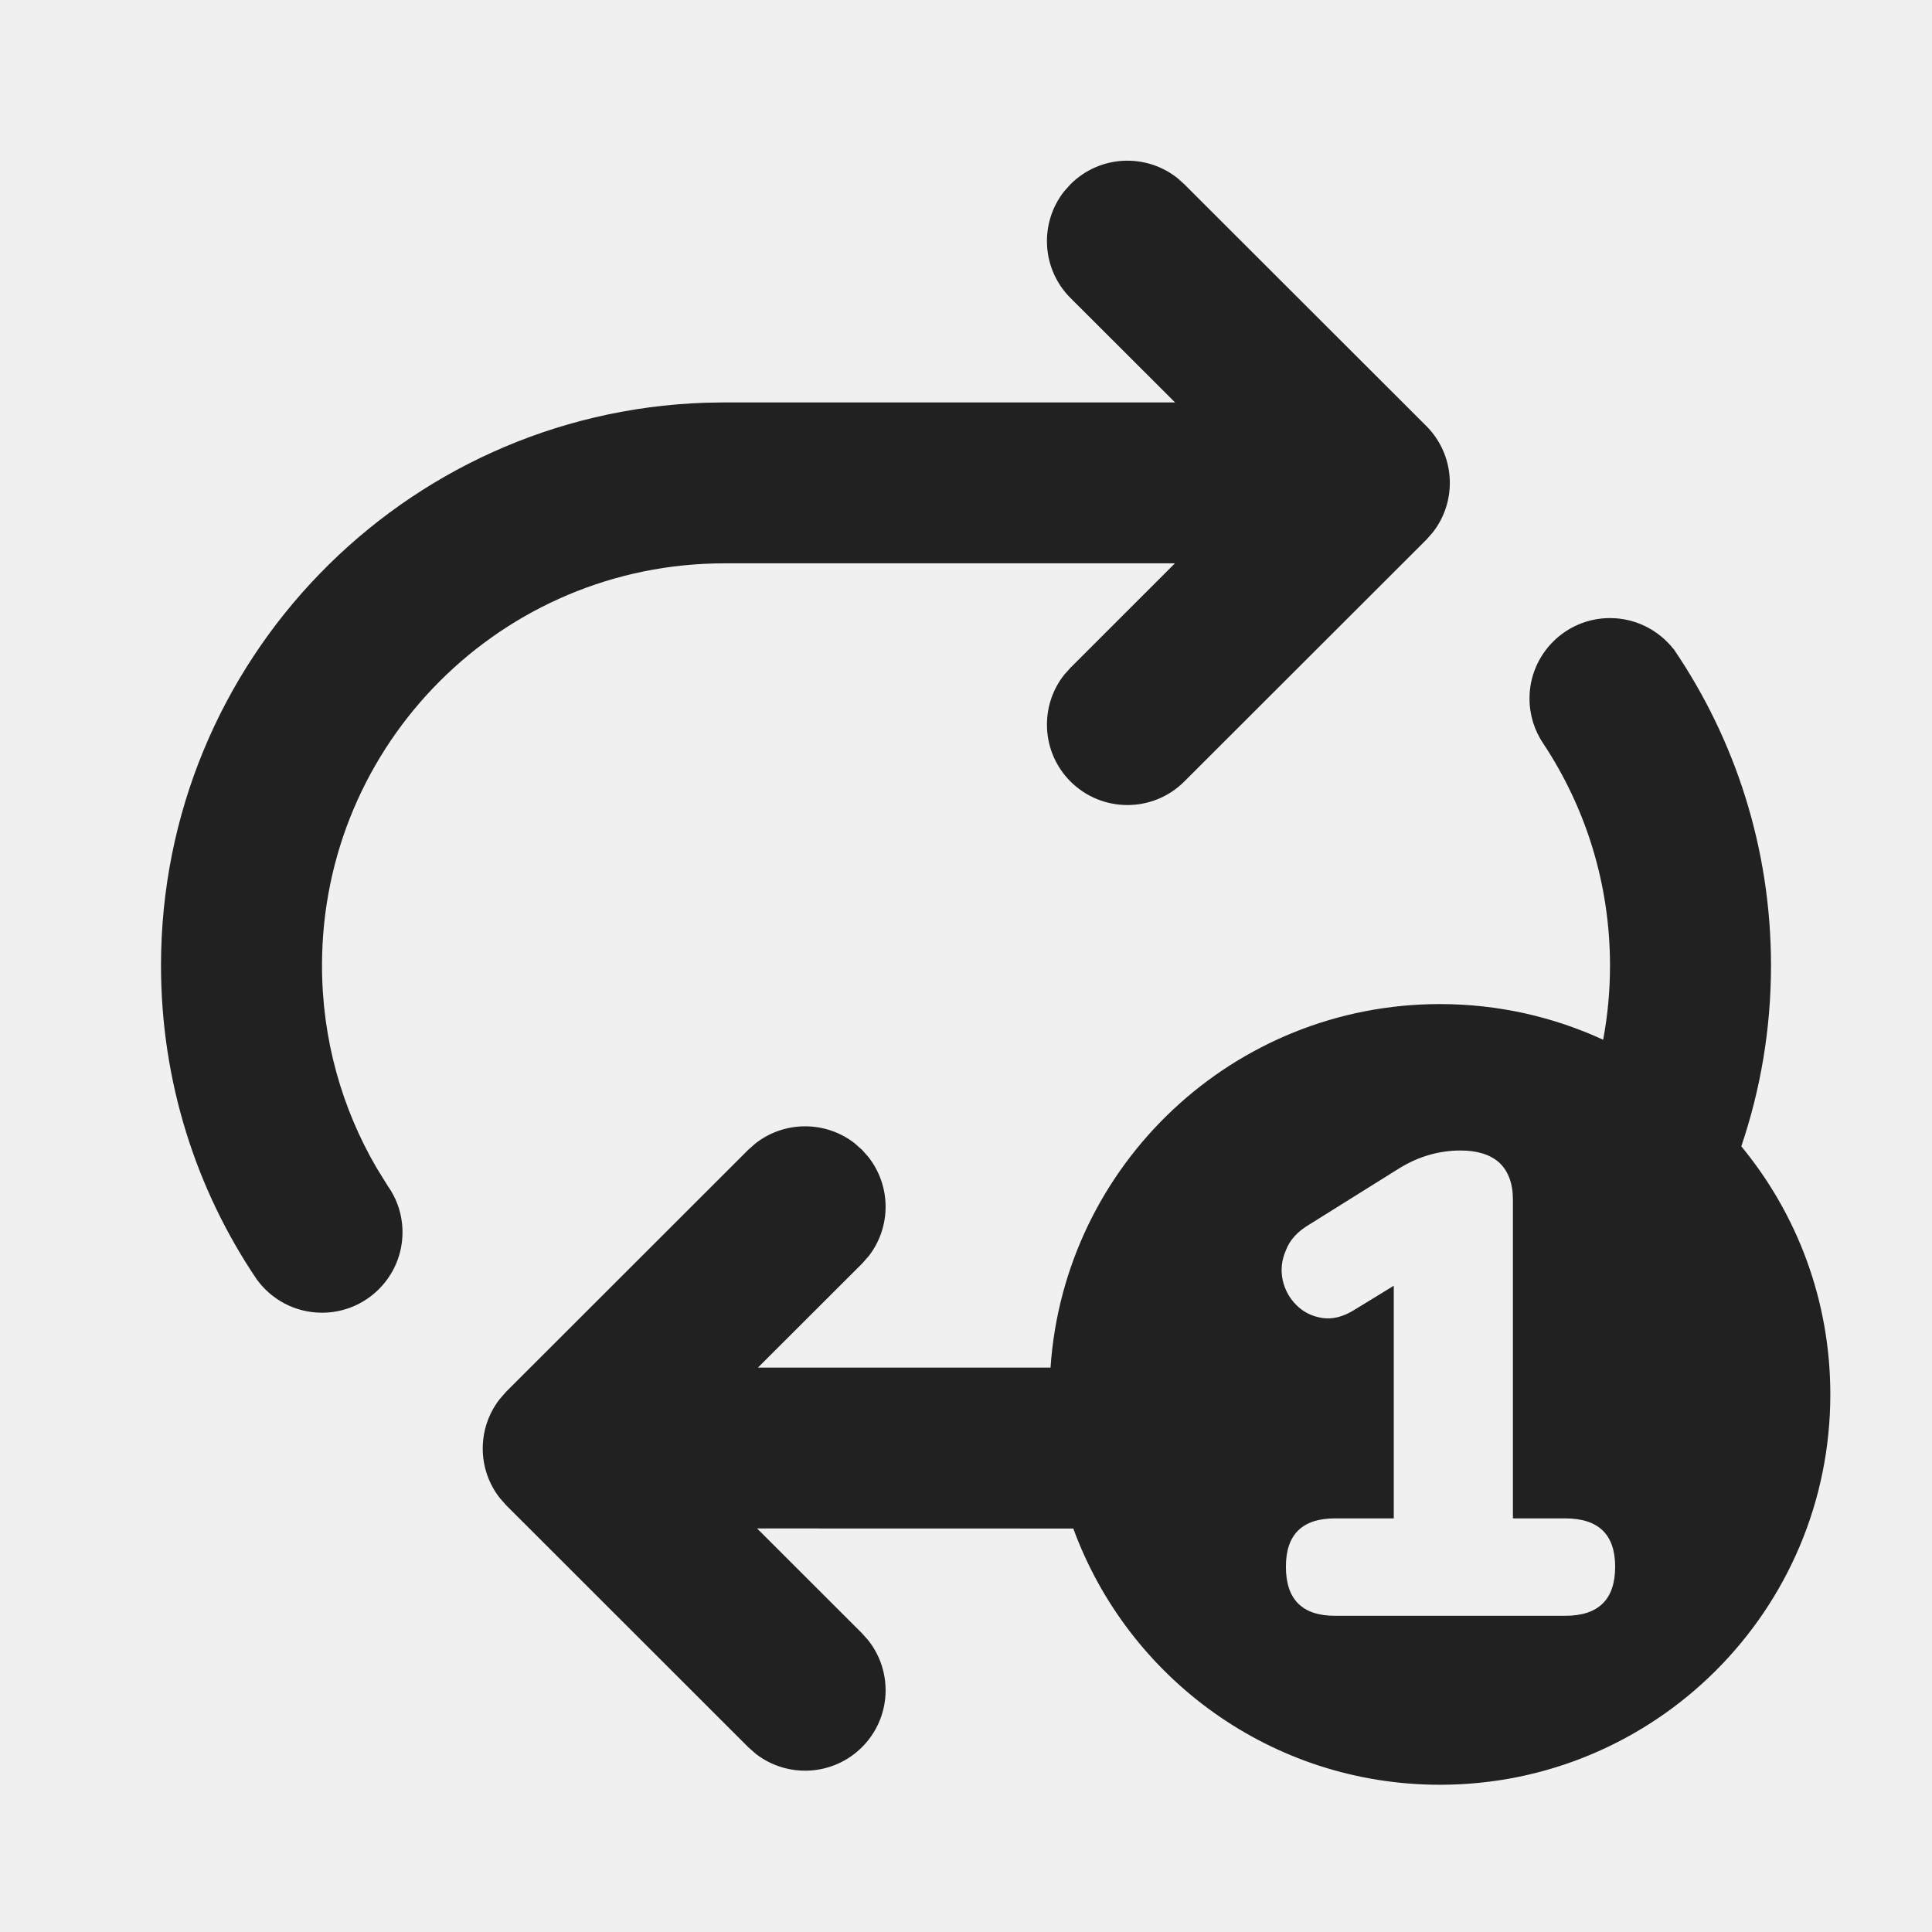
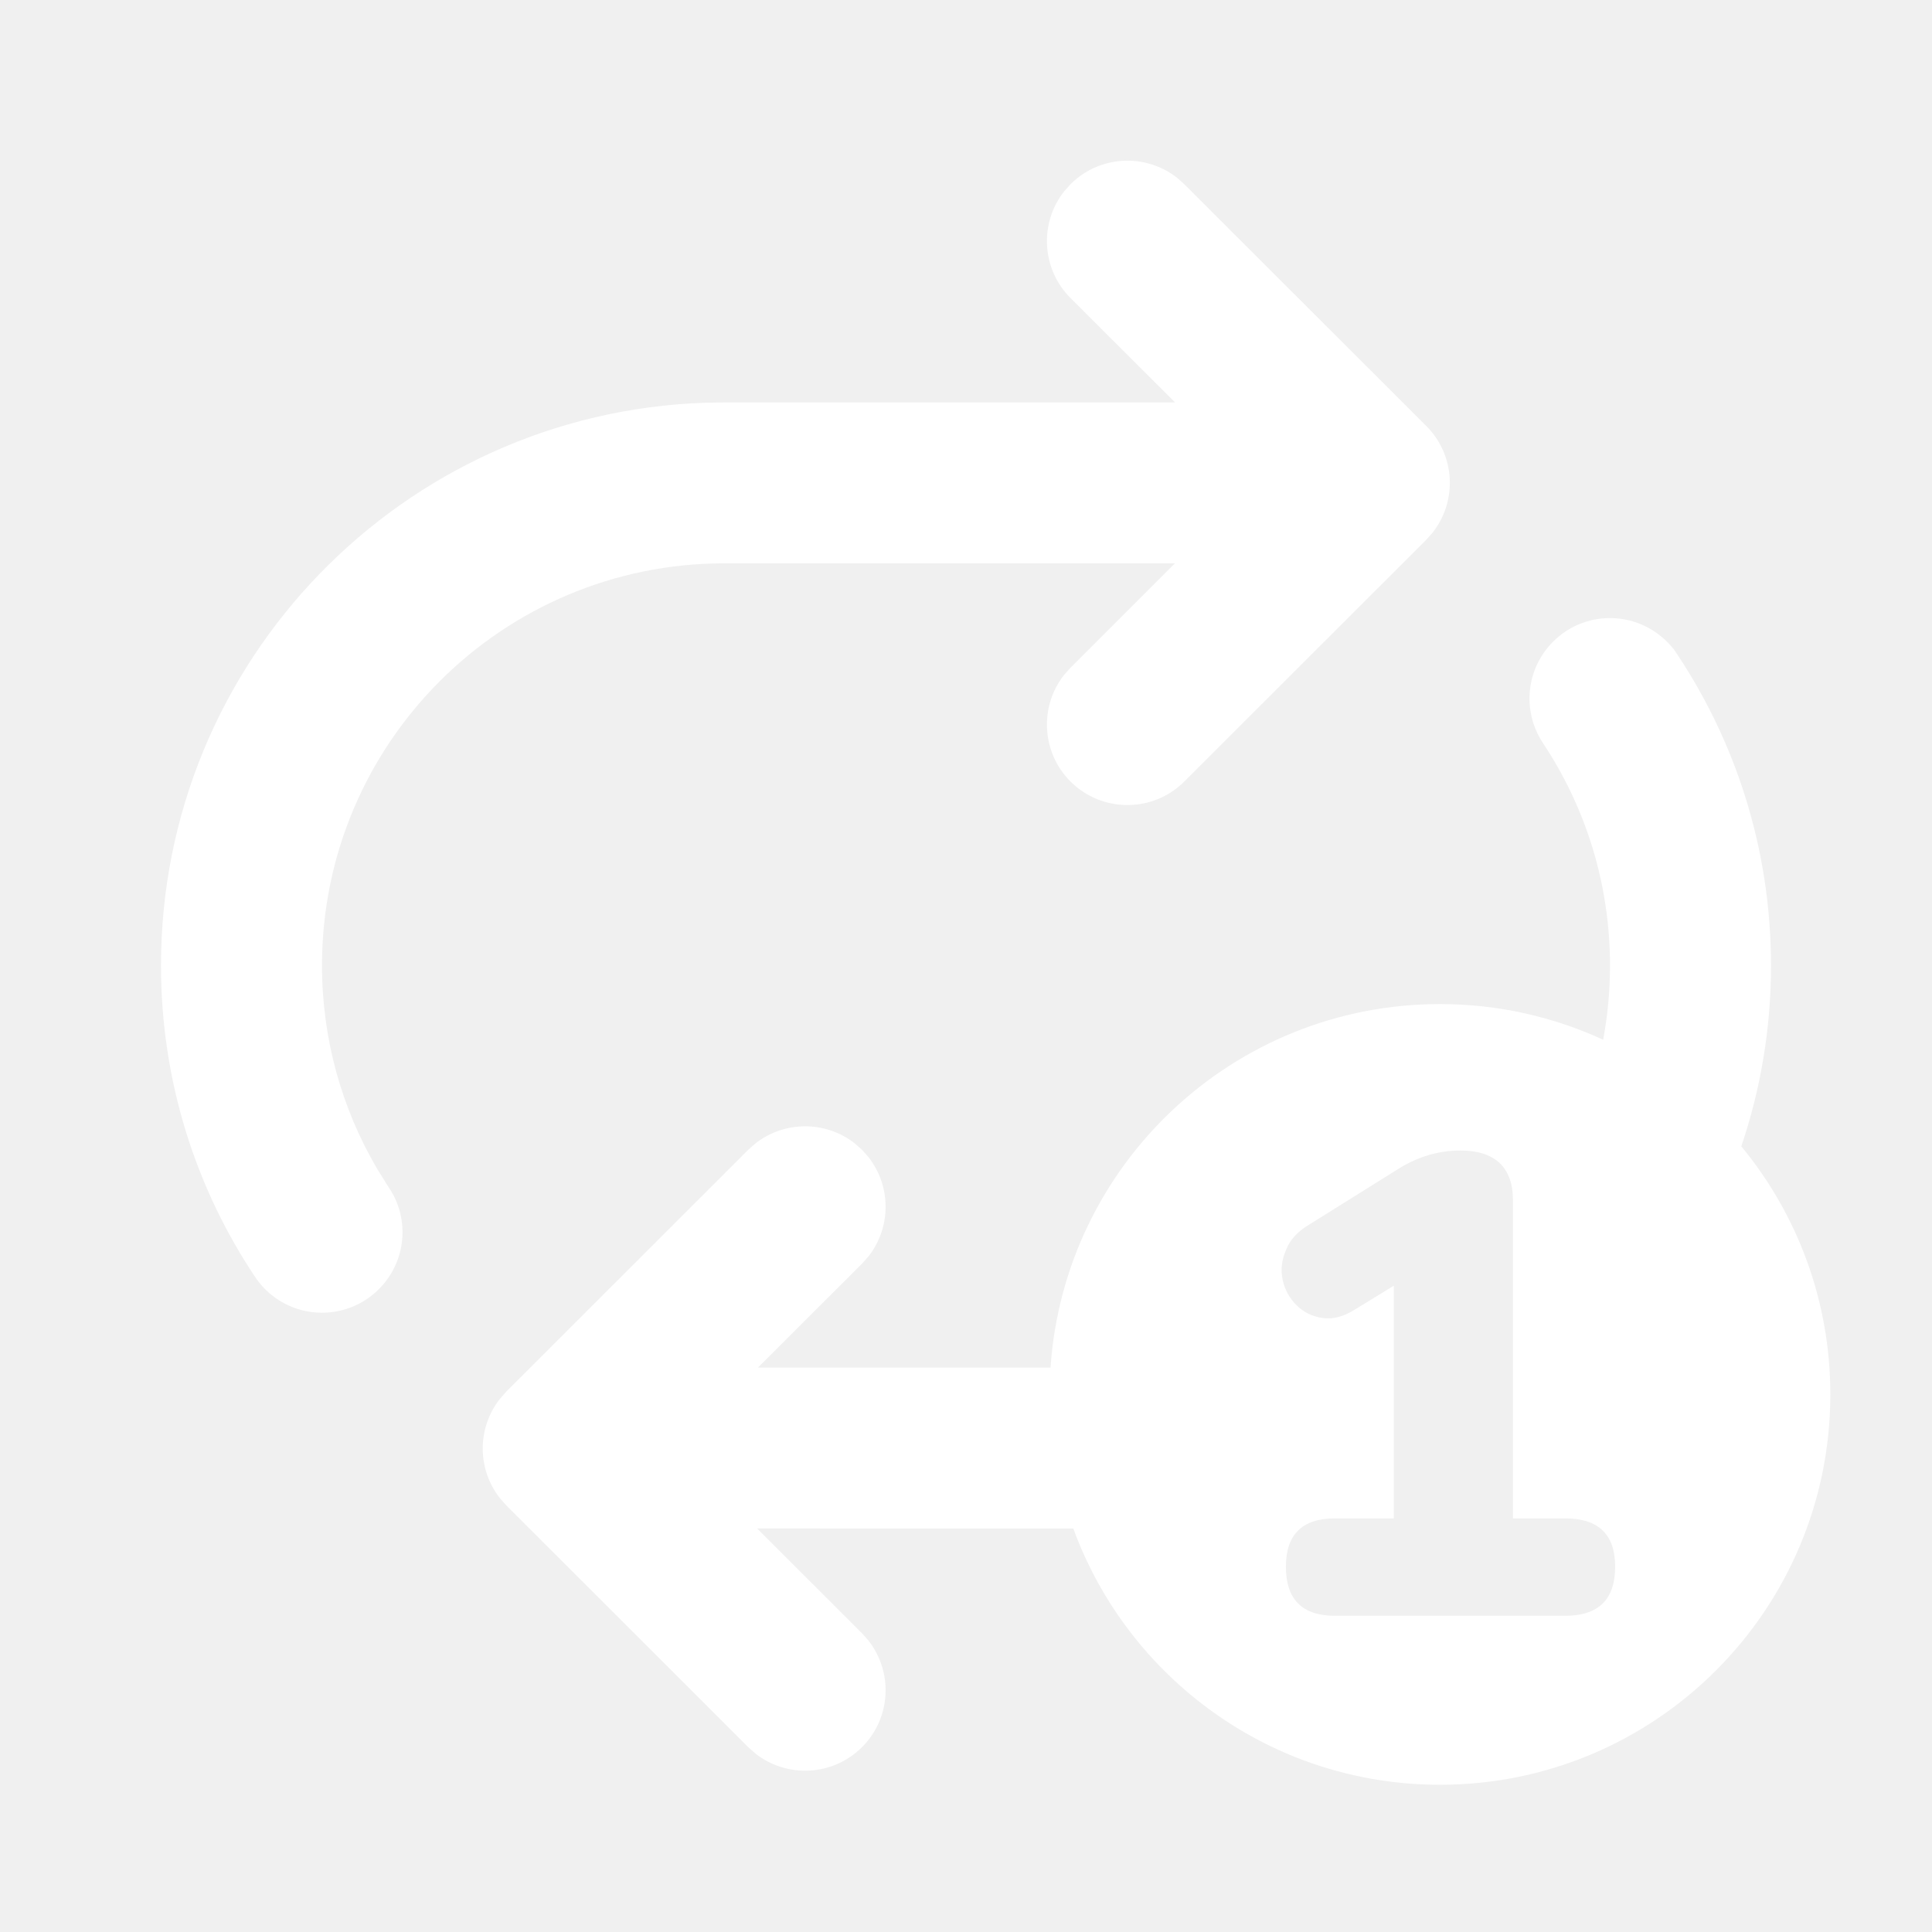
- <svg xmlns="http://www.w3.org/2000/svg" width="24" height="24" fill="none" viewBox="0 0 24 24">
-   <path d="M 19.444 20.072 L 16.584 20.072 C 16.177 20.072 15.974 19.869 15.974 19.462 C 15.974 19.062 16.177 18.862 16.584 18.862 L 17.314 18.862 L 17.314 15.972 L 16.824 16.272 C 16.684 16.359 16.551 16.392 16.424 16.372 C 16.297 16.352 16.191 16.299 16.104 16.212 C 16.017 16.125 15.961 16.022 15.934 15.902 C 15.907 15.775 15.921 15.652 15.974 15.532 C 16.021 15.405 16.117 15.299 16.264 15.212 L 17.384 14.512 C 17.624 14.365 17.877 14.292 18.144 14.292 C 18.351 14.292 18.511 14.342 18.624 14.442 C 18.737 14.549 18.794 14.702 18.794 14.902 L 18.794 18.862 L 19.444 18.862 C 19.857 18.862 20.064 19.062 20.064 19.462 C 20.064 19.869 19.857 20.072 19.444 20.072 Z M 14.712 2.289 L 14.625 2.211 C 14.233 1.901 13.661 1.926 13.298 2.289 L 13.22 2.376 C 12.91 2.768 12.936 3.34 13.298 3.702 L 14.597 4.999 L 8.999 4.999 L 8.759 5.003 C 5.004 5.13 2 8.211 2 11.994 C 2 13.438 2.438 14.781 3.189 15.892 C 3.37 16.143 3.666 16.307 4 16.307 C 4.552 16.307 5 15.859 5 15.308 C 5 15.091 4.931 14.891 4.815 14.729 L 4.68 14.511 C 4.248 13.772 4 12.911 4 11.994 C 4 9.234 6.238 6.998 8.999 6.998 L 14.595 6.998 L 13.298 8.295 L 13.22 8.382 C 12.91 8.774 12.936 9.346 13.298 9.708 C 13.689 10.098 14.322 10.098 14.712 9.708 L 17.718 6.705 L 17.795 6.618 C 18.106 6.226 18.08 5.654 17.718 5.292 Z M 20.787 8.06 C 20.603 7.828 20.319 7.678 20 7.678 C 19.448 7.678 19 8.126 19 8.677 C 19 8.886 19.064 9.079 19.172 9.238 C 19.695 10.028 20 10.975 20 11.994 C 20 12.309 19.971 12.617 19.915 12.916 C 19.298 12.632 18.612 12.473 17.888 12.473 C 15.322 12.473 13.221 14.466 13.05 16.989 L 9.415 16.989 L 10.709 15.697 L 10.792 15.603 C 11.073 15.241 11.071 14.731 10.786 14.371 L 10.709 14.284 L 10.614 14.2 C 10.252 13.92 9.742 13.922 9.382 14.206 L 9.294 14.284 L 6.289 17.287 L 6.206 17.382 C 5.925 17.744 5.927 18.254 6.212 18.613 L 6.289 18.7 L 9.294 21.703 L 9.389 21.787 C 9.781 22.091 10.348 22.064 10.709 21.703 C 11.071 21.341 11.097 20.77 10.786 20.377 L 10.709 20.29 L 9.405 18.987 L 13.333 18.988 C 14.012 20.845 15.795 22.171 17.888 22.171 C 20.566 22.171 22.737 20 22.737 17.322 C 22.737 16.151 22.322 15.078 21.631 14.24 C 21.87 13.535 22 12.78 22 11.994 C 22 10.534 21.552 9.178 20.787 8.057 Z" style="fill:#212121;white-space:pre" />
+ <svg xmlns="http://www.w3.org/2000/svg" width="24" height="24" fill="#FFFFFF" viewBox="0 0 24 24">
+   <path d="M 19.444 20.072 L 16.584 20.072 C 16.177 20.072 15.974 19.869 15.974 19.462 C 15.974 19.062 16.177 18.862 16.584 18.862 L 17.314 18.862 L 17.314 15.972 L 16.824 16.272 C 16.684 16.359 16.551 16.392 16.424 16.372 C 16.297 16.352 16.191 16.299 16.104 16.212 C 16.017 16.125 15.961 16.022 15.934 15.902 C 15.907 15.775 15.921 15.652 15.974 15.532 C 16.021 15.405 16.117 15.299 16.264 15.212 L 17.384 14.512 C 17.624 14.365 17.877 14.292 18.144 14.292 C 18.351 14.292 18.511 14.342 18.624 14.442 C 18.737 14.549 18.794 14.702 18.794 14.902 L 18.794 18.862 L 19.444 18.862 C 19.857 18.862 20.064 19.062 20.064 19.462 C 20.064 19.869 19.857 20.072 19.444 20.072 Z M 14.712 2.289 L 14.625 2.211 C 14.233 1.901 13.661 1.926 13.298 2.289 L 13.22 2.376 C 12.91 2.768 12.936 3.34 13.298 3.702 L 14.597 4.999 L 8.999 4.999 L 8.759 5.003 C 5.004 5.13 2 8.211 2 11.994 C 2 13.438 2.438 14.781 3.189 15.892 C 3.37 16.143 3.666 16.307 4 16.307 C 4.552 16.307 5 15.859 5 15.308 C 5 15.091 4.931 14.891 4.815 14.729 L 4.68 14.511 C 4.248 13.772 4 12.911 4 11.994 C 4 9.234 6.238 6.998 8.999 6.998 L 14.595 6.998 L 13.298 8.295 L 13.22 8.382 C 12.91 8.774 12.936 9.346 13.298 9.708 C 13.689 10.098 14.322 10.098 14.712 9.708 L 17.718 6.705 L 17.795 6.618 C 18.106 6.226 18.08 5.654 17.718 5.292 Z M 20.787 8.06 C 20.603 7.828 20.319 7.678 20 7.678 C 19.448 7.678 19 8.126 19 8.677 C 19 8.886 19.064 9.079 19.172 9.238 C 19.695 10.028 20 10.975 20 11.994 C 20 12.309 19.971 12.617 19.915 12.916 C 19.298 12.632 18.612 12.473 17.888 12.473 C 15.322 12.473 13.221 14.466 13.05 16.989 L 9.415 16.989 L 10.709 15.697 L 10.792 15.603 C 11.073 15.241 11.071 14.731 10.786 14.371 L 10.709 14.284 L 10.614 14.2 C 10.252 13.92 9.742 13.922 9.382 14.206 L 9.294 14.284 L 6.289 17.287 L 6.206 17.382 C 5.925 17.744 5.927 18.254 6.212 18.613 L 6.289 18.7 L 9.294 21.703 L 9.389 21.787 C 9.781 22.091 10.348 22.064 10.709 21.703 C 11.071 21.341 11.097 20.77 10.786 20.377 L 10.709 20.29 L 9.405 18.987 L 13.333 18.988 C 14.012 20.845 15.795 22.171 17.888 22.171 C 20.566 22.171 22.737 20 22.737 17.322 C 22.737 16.151 22.322 15.078 21.631 14.24 C 21.87 13.535 22 12.78 22 11.994 C 22 10.534 21.552 9.178 20.787 8.057 Z" style="fill:#FFFFFF;white-space:pre" />
</svg>
